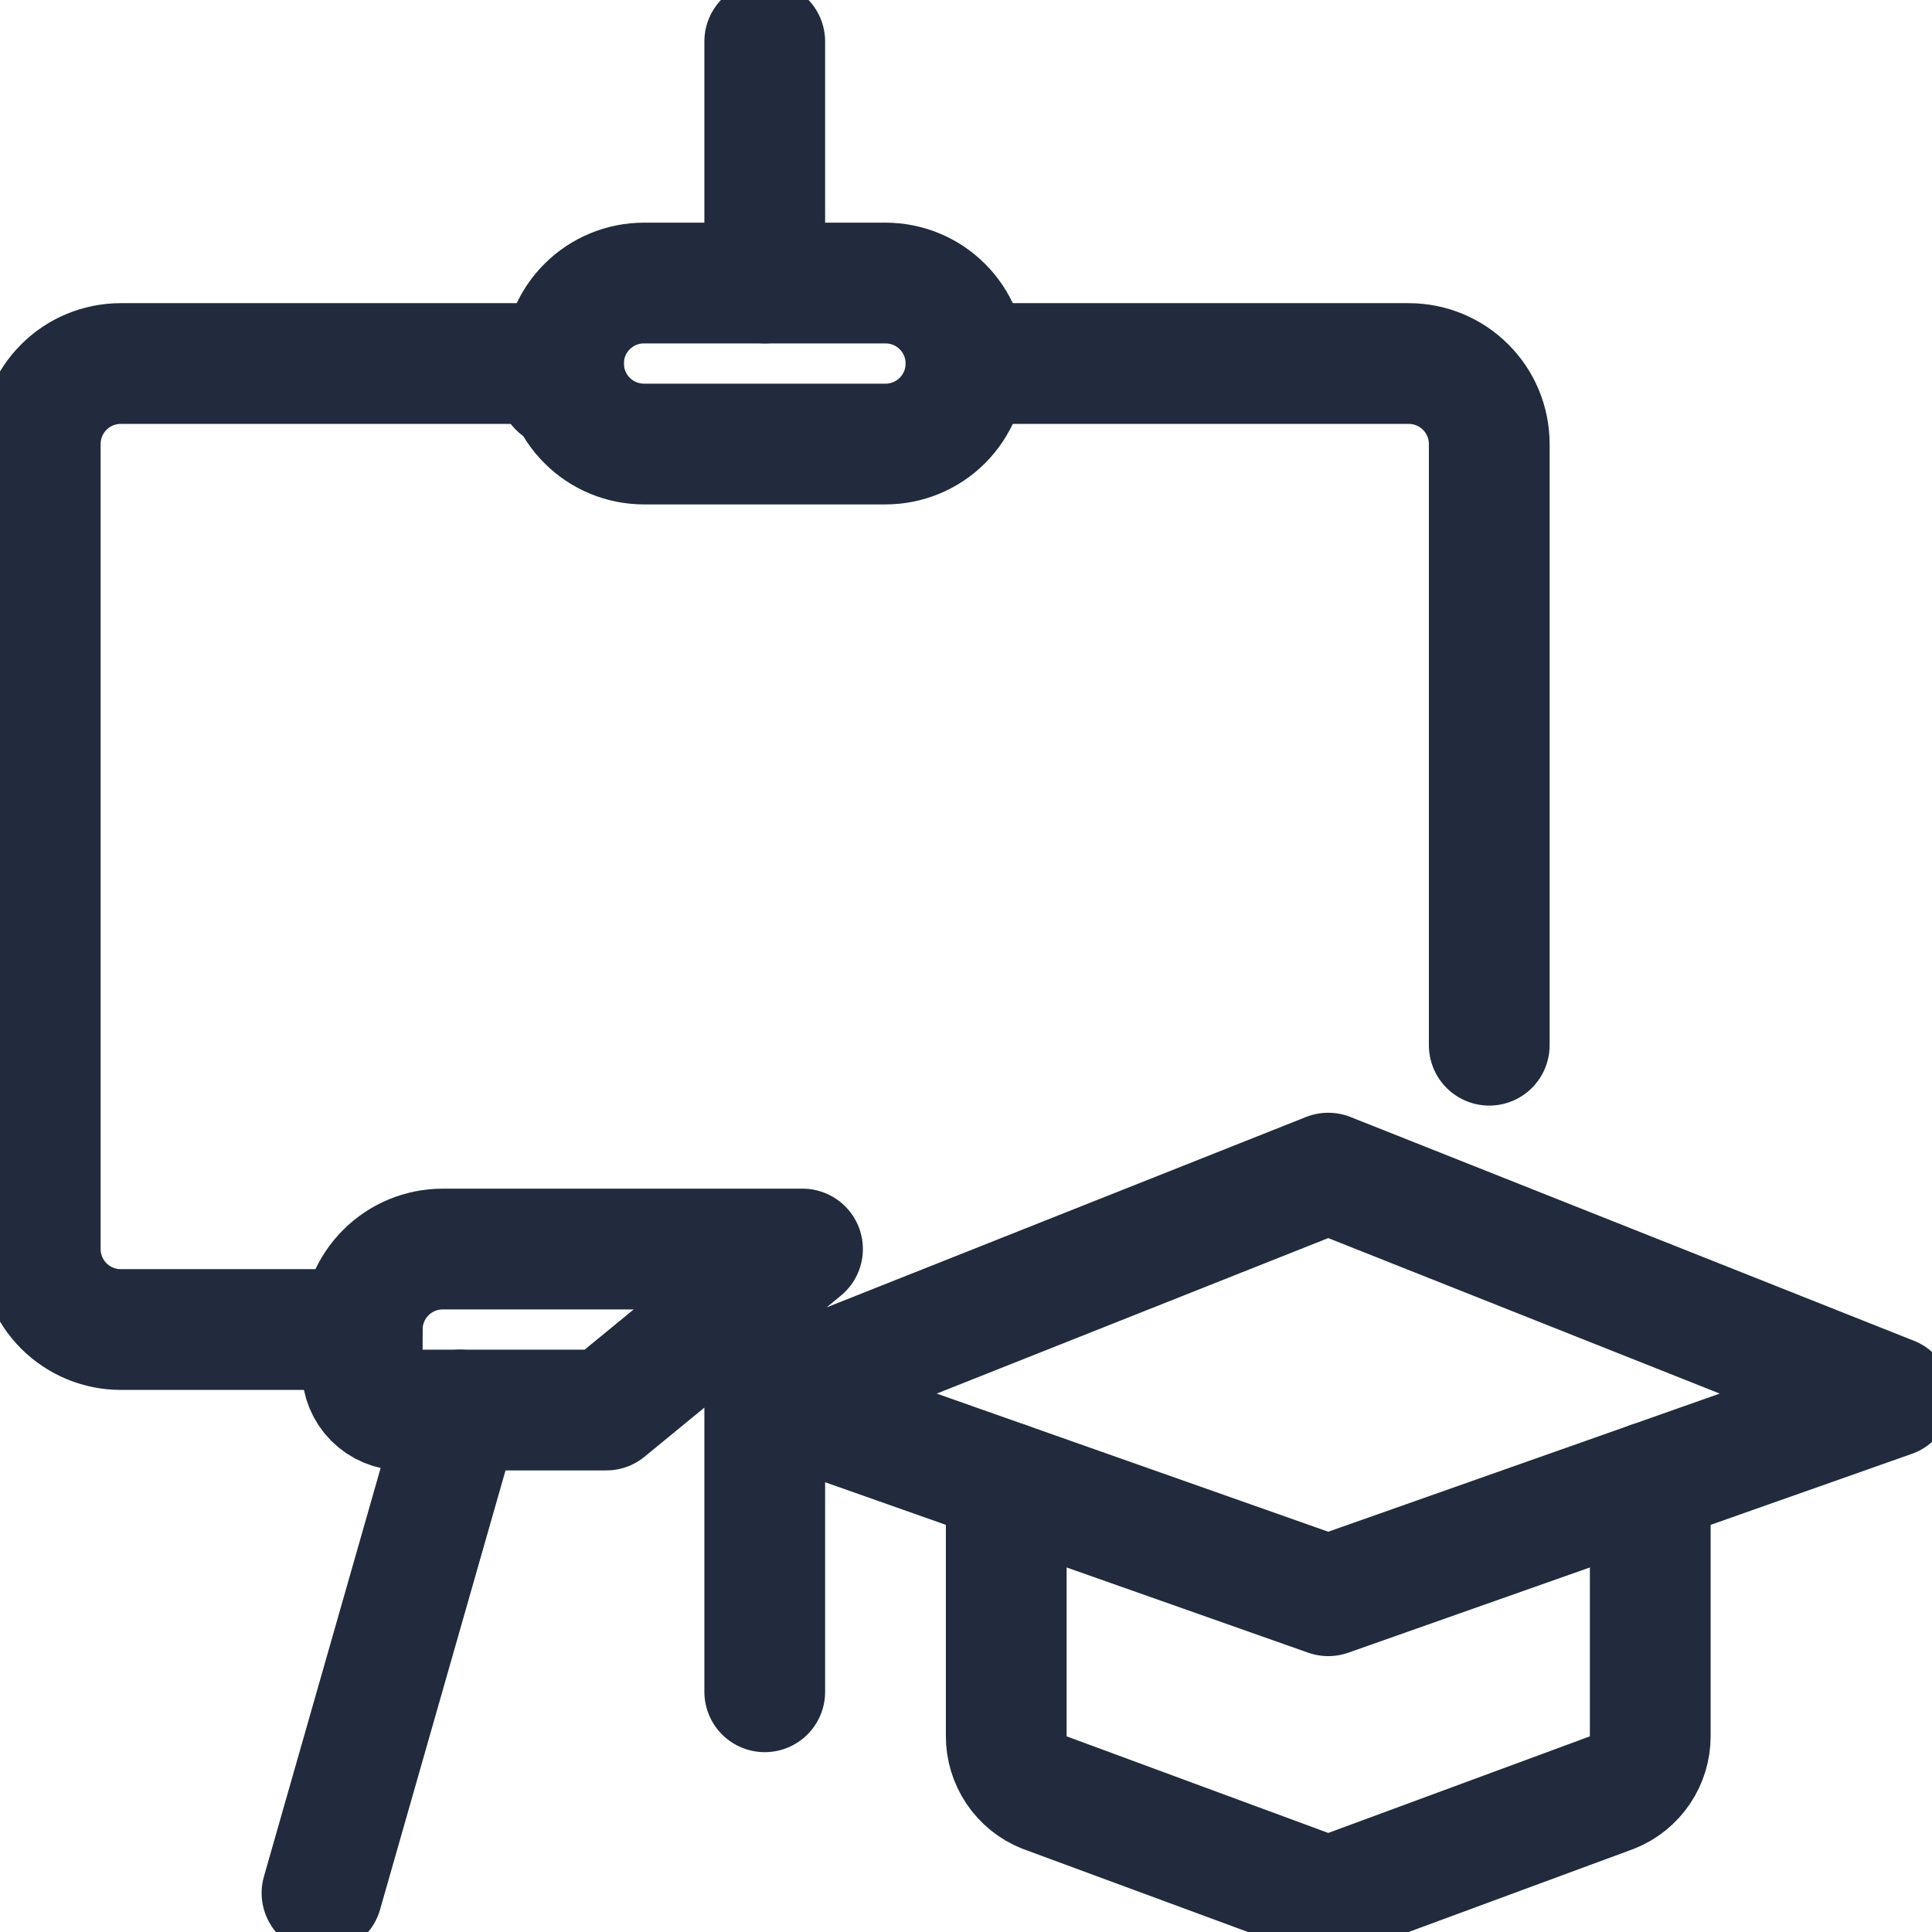
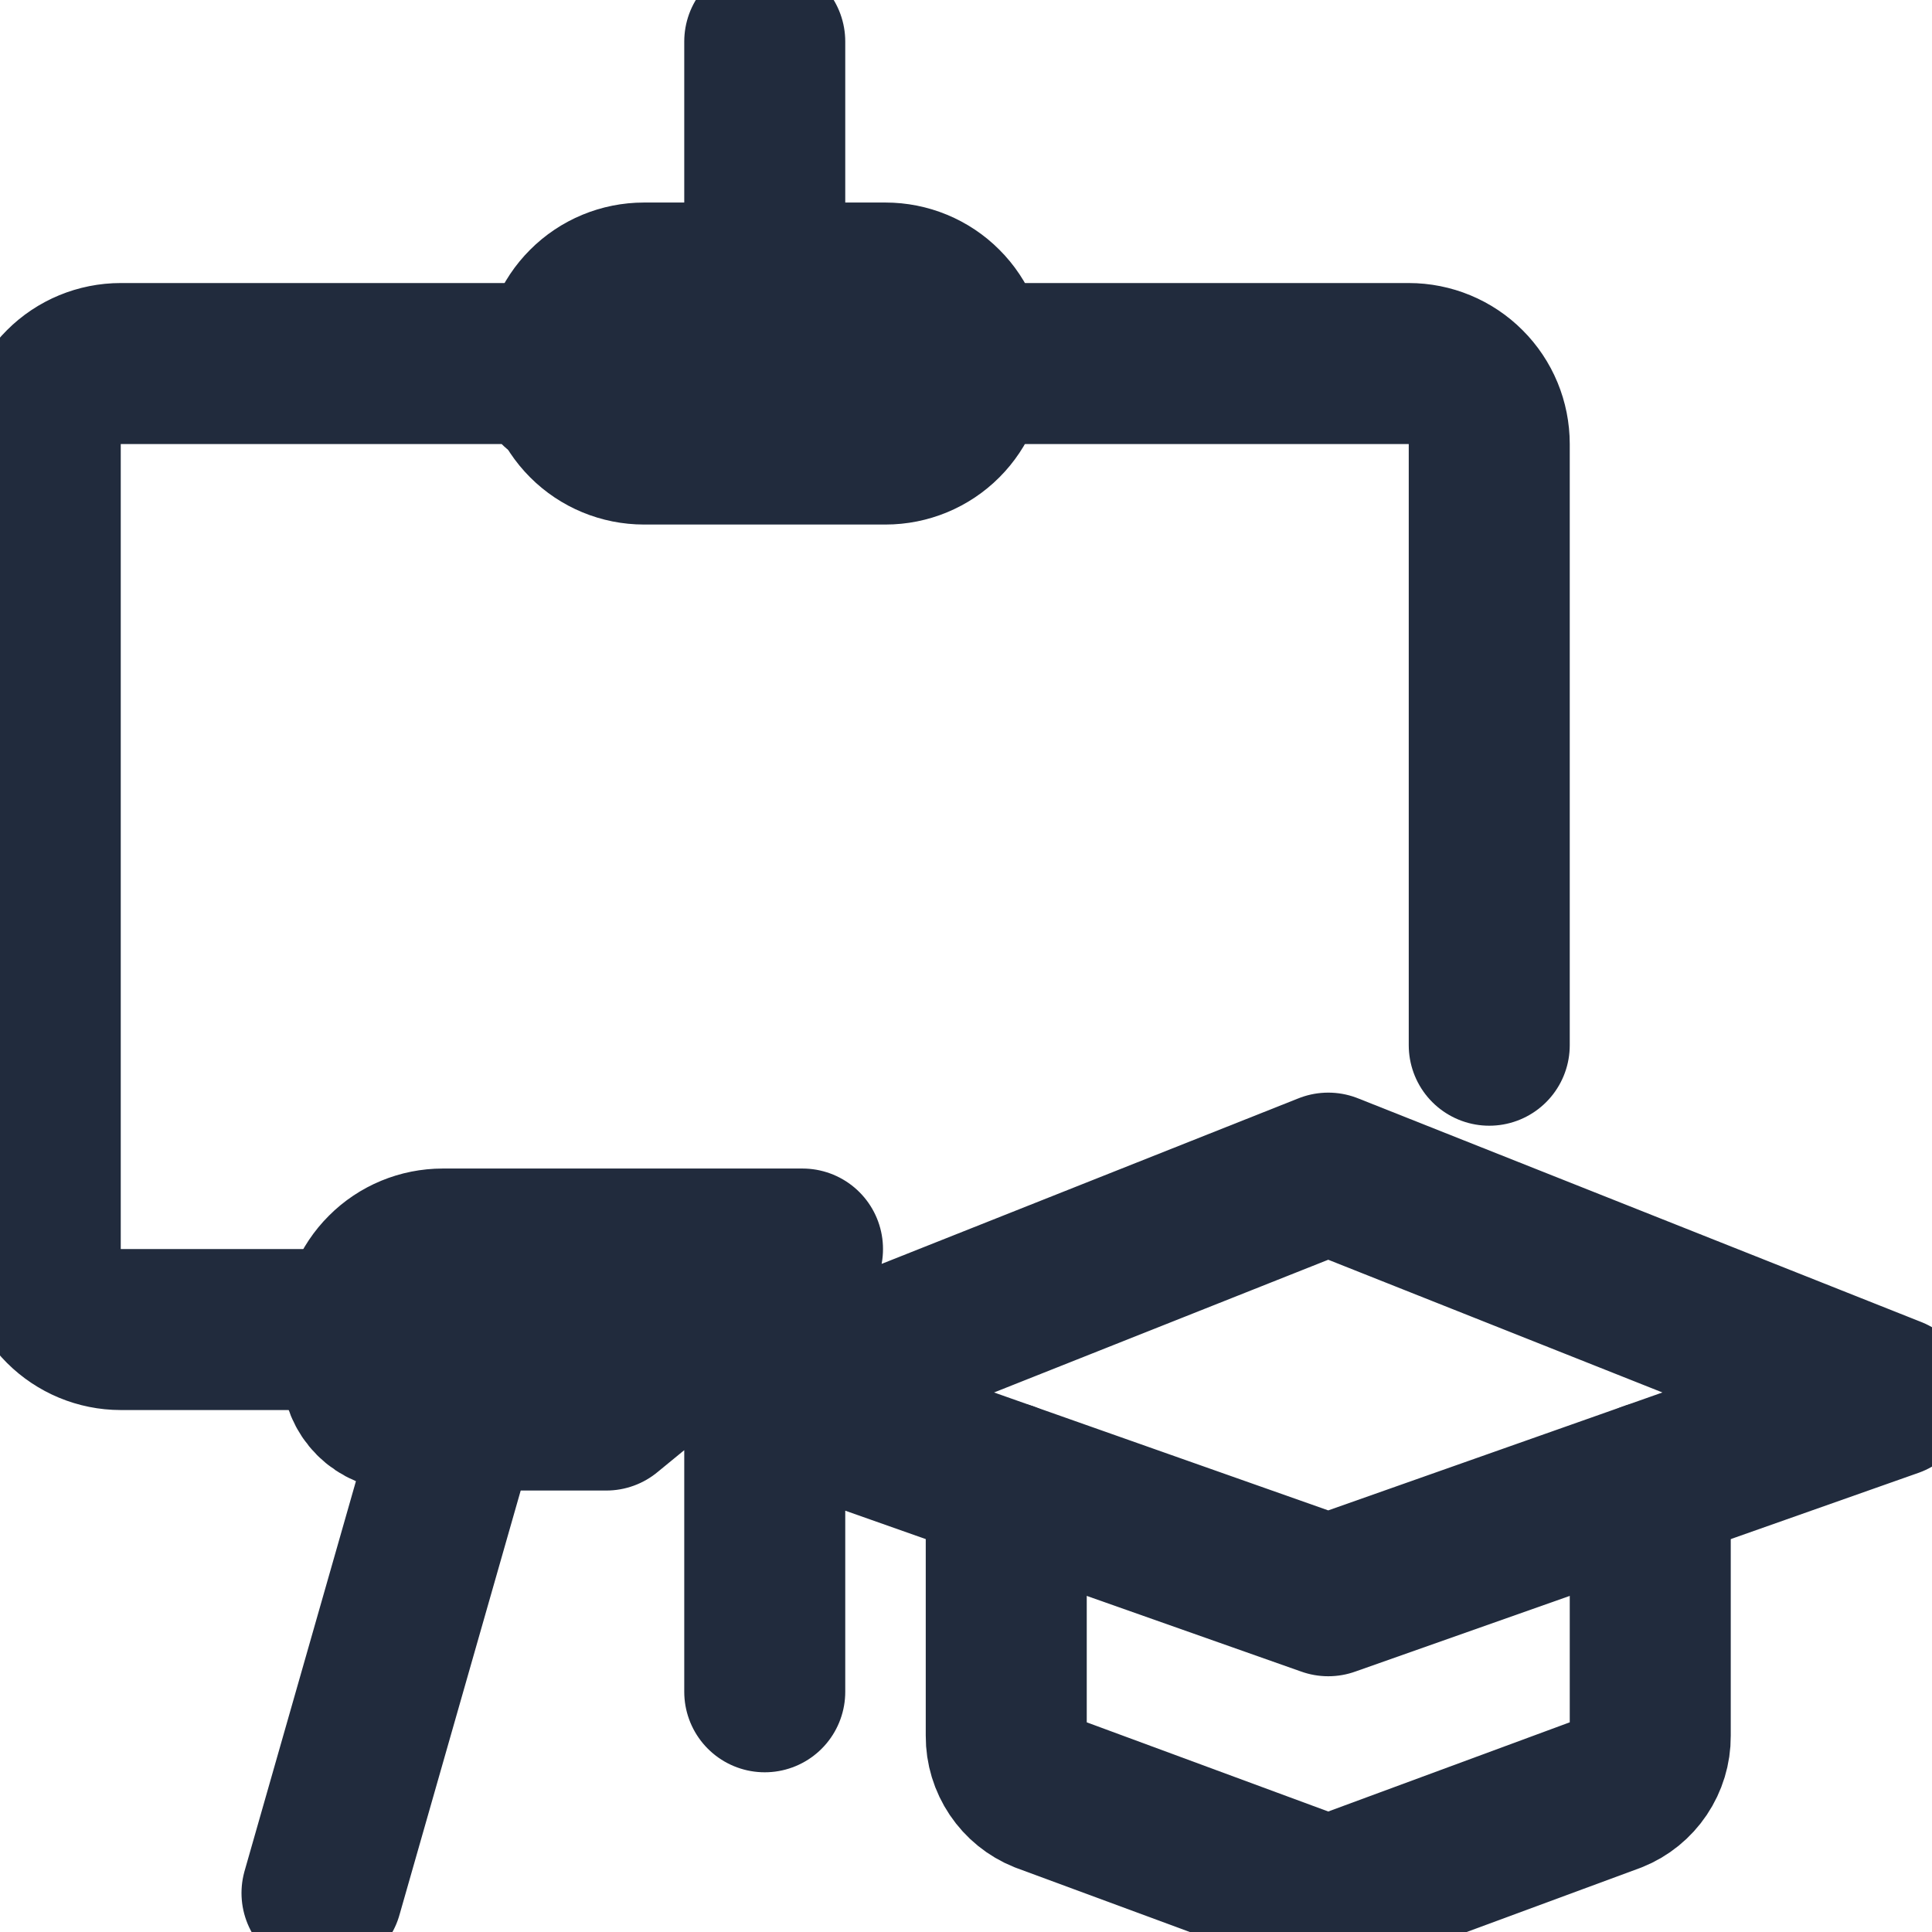
<svg xmlns="http://www.w3.org/2000/svg" width="24" height="24" viewBox="0 0 24 24" fill="none">
-   <path d="M9.5 0.516V3.516M4.5 16.516H1.5C1.235 16.516 0.98 16.41 0.793 16.223C0.605 16.035 0.5 15.781 0.5 15.516V5.516C0.5 5.251 0.605 4.996 0.793 4.809C0.98 4.621 1.235 4.516 1.5 4.516H7C7 4.516 6.963 4.694 6.939 4.809M12 4.516H17.5C17.765 4.516 18.02 4.621 18.207 4.809C18.395 4.996 18.5 5.251 18.5 5.516V12.984M5.714 17.516L4 23.516" stroke="#212B3D" stroke-width="1.5" stroke-linecap="round" stroke-linejoin="round" />
-   <path d="M9.5 17.353V21.016M12 4.516C12 4.251 11.895 3.996 11.707 3.809C11.52 3.621 11.265 3.516 11 3.516H8C7.735 3.516 7.48 3.621 7.293 3.809C7.105 3.996 7 4.251 7 4.516C7 4.781 7.105 5.035 7.293 5.223C7.48 5.411 7.735 5.516 8 5.516H11C11.265 5.516 11.52 5.411 11.707 5.223C11.895 5.035 12 4.781 12 4.516ZM9.969 15.516H5.5C5.235 15.516 4.98 15.621 4.793 15.809C4.605 15.996 4.5 16.251 4.5 16.516V17.016C4.5 17.148 4.553 17.276 4.646 17.369C4.74 17.463 4.867 17.516 5 17.516H7.531L9.969 15.516ZM16.5 14.573L9.5 17.353L16.5 19.823L23.5 17.353L16.5 14.573Z" stroke="#212B3D" stroke-width="1.5" stroke-linecap="round" stroke-linejoin="round" />
-   <path d="M12.5 18.412V21.566C12.499 21.716 12.544 21.863 12.628 21.988C12.712 22.113 12.831 22.21 12.971 22.266L16.221 23.466C16.4 23.538 16.6 23.538 16.779 23.466L20.029 22.266C20.169 22.21 20.288 22.113 20.372 21.988C20.456 21.863 20.501 21.716 20.5 21.566V18.412" stroke="#212B3D" stroke-width="1.5" stroke-linecap="round" stroke-linejoin="round" />
+   <path d="M9.5 0.516V3.516M4.5 16.516H1.5C1.235 16.516 0.98 16.41 0.793 16.223C0.605 16.035 0.5 15.781 0.5 15.516V5.516C0.5 5.251 0.605 4.996 0.793 4.809C0.98 4.621 1.235 4.516 1.5 4.516H7C7 4.516 6.963 4.694 6.939 4.809M12 4.516H17.5C17.765 4.516 18.02 4.621 18.207 4.809C18.395 4.996 18.5 5.251 18.5 5.516V12.984M5.714 17.516L4 23.516" stroke="#212B3D" stroke-width="2" stroke-linecap="round" stroke-linejoin="round" />
+   <path d="M9.5 17.353V21.016M12 4.516C12 4.251 11.895 3.996 11.707 3.809C11.52 3.621 11.265 3.516 11 3.516H8C7.735 3.516 7.48 3.621 7.293 3.809C7.105 3.996 7 4.251 7 4.516C7 4.781 7.105 5.035 7.293 5.223C7.48 5.411 7.735 5.516 8 5.516H11C11.265 5.516 11.52 5.411 11.707 5.223C11.895 5.035 12 4.781 12 4.516ZM9.969 15.516H5.5C5.235 15.516 4.98 15.621 4.793 15.809C4.605 15.996 4.5 16.251 4.5 16.516V17.016C4.5 17.148 4.553 17.276 4.646 17.369C4.74 17.463 4.867 17.516 5 17.516H7.531L9.969 15.516ZM16.5 14.573L9.5 17.353L16.5 19.823L23.5 17.353L16.5 14.573Z" stroke="#212B3D" stroke-width="2" stroke-linecap="round" stroke-linejoin="round" />
+   <path d="M12.5 18.412V21.566C12.499 21.716 12.544 21.863 12.628 21.988C12.712 22.113 12.831 22.21 12.971 22.266L16.221 23.466C16.4 23.538 16.6 23.538 16.779 23.466L20.029 22.266C20.169 22.21 20.288 22.113 20.372 21.988C20.456 21.863 20.501 21.716 20.5 21.566V18.412" stroke="#212B3D" stroke-width="2" stroke-linecap="round" stroke-linejoin="round" />
</svg>
